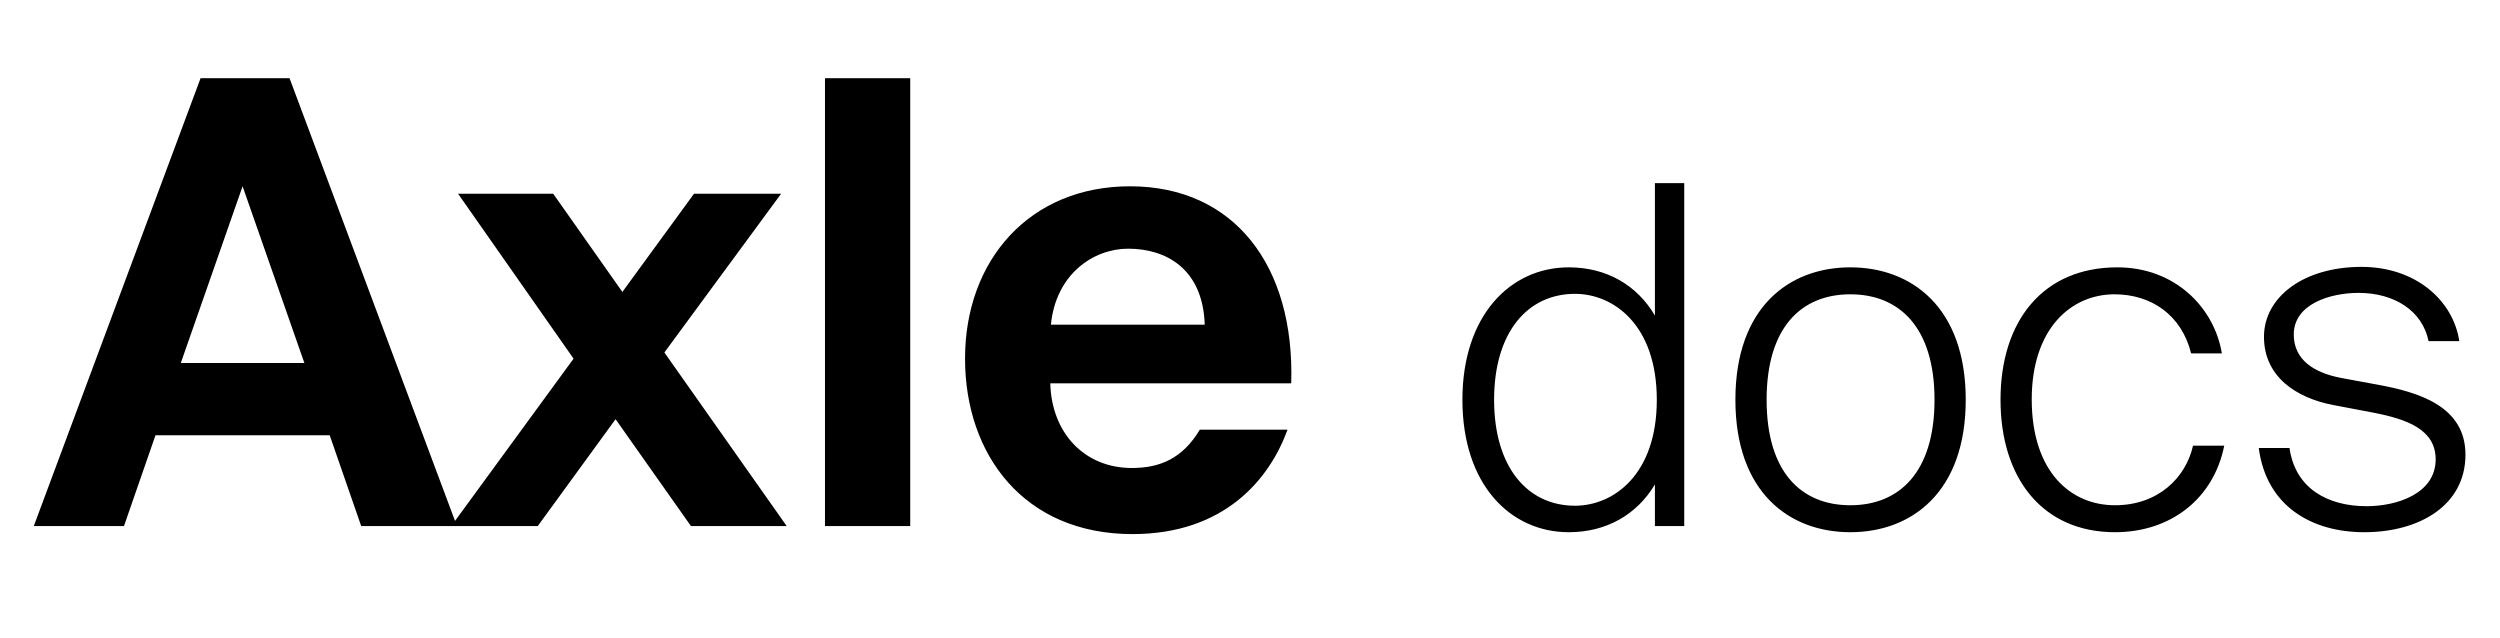
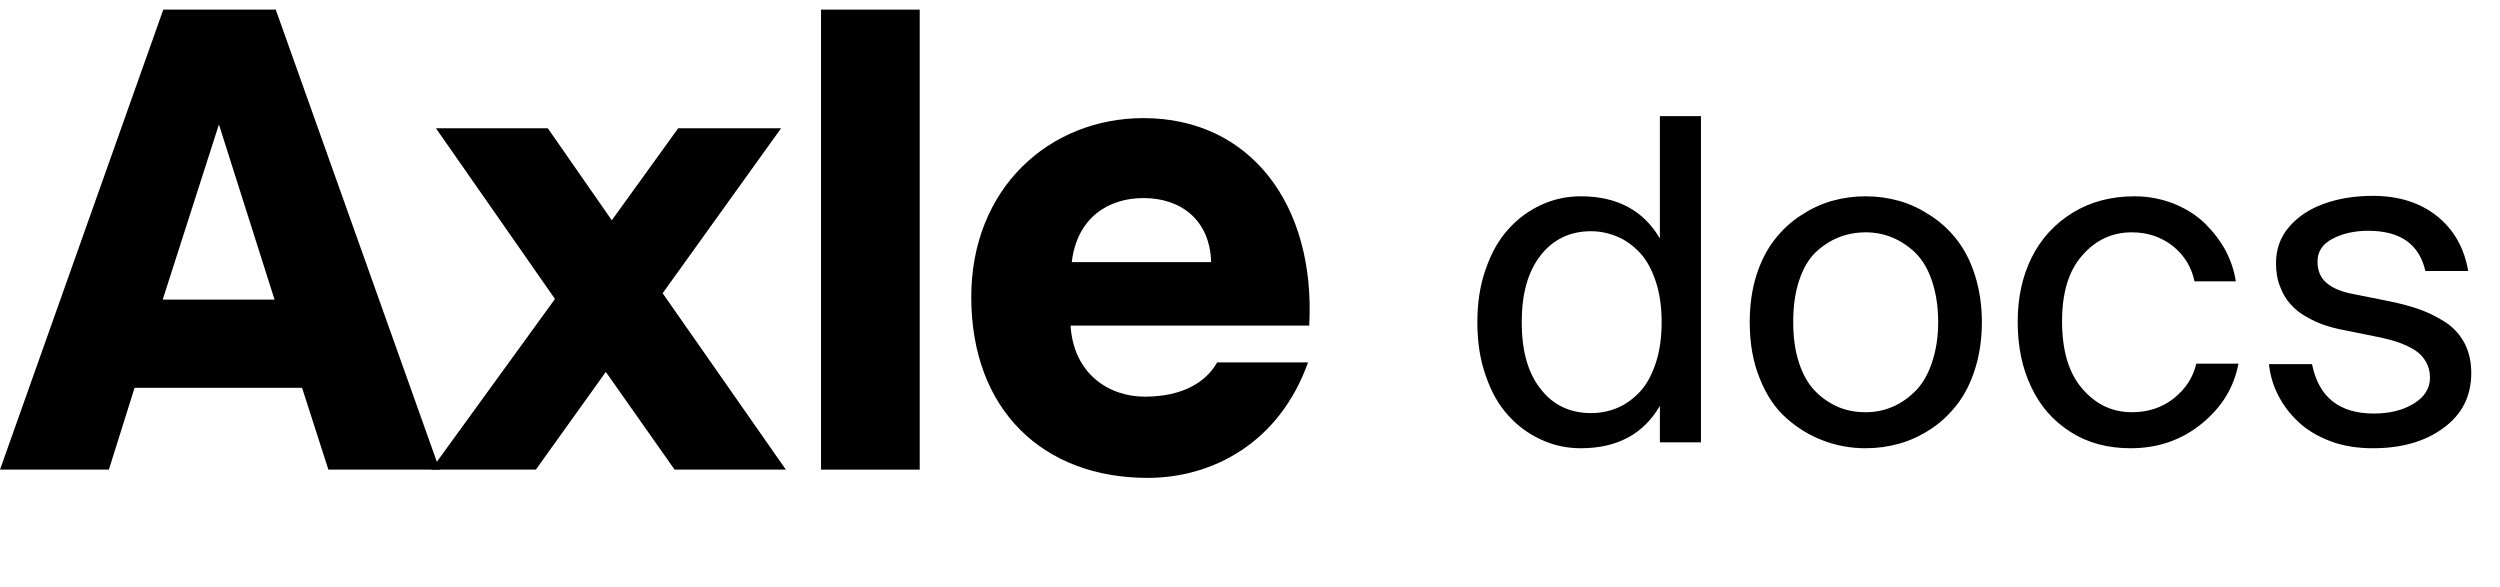
- <svg xmlns="http://www.w3.org/2000/svg" width="518" height="132" viewBox="0 0 518 132" fill="none">
-   <path d="M7 109H25.688L32.216 90.184H68.312L74.84 109H94.68L59.992 16.2H41.56L7 109ZM50.264 38.6L63.064 75.208H37.464L50.264 38.6ZM161.852 40.136H143.804L128.956 60.488L114.62 40.136H94.908L118.844 74.312L93.5 109H111.42L127.548 86.856L143.164 109H163.004L137.66 73.032L161.852 40.136ZM188.6 16.2H170.936V109H188.6V16.2ZM234.644 110.664C253.716 110.664 263.06 99.272 266.772 89.032H248.596C245.012 95.048 240.276 96.968 234.516 96.968C224.66 96.968 217.876 89.672 217.62 79.432H267.54C268.308 55.112 255.764 38.6 234.132 38.6C213.396 38.6 199.956 53.832 199.956 74.312C199.956 94.152 212.116 110.664 234.644 110.664ZM233.748 51.528C241.556 51.528 249.236 55.624 249.62 67.272H217.748C218.772 56.776 226.58 51.528 233.748 51.528ZM343.289 82.834C343.289 98.416 334.273 104.786 326.335 104.786C316.535 104.786 309.577 96.848 309.577 82.834C309.577 68.82 316.535 60.882 326.335 60.882C334.273 60.882 343.289 67.252 343.289 82.834ZM303.011 82.834C303.011 100.376 312.909 110.274 325.061 110.274C332.803 110.274 339.173 106.648 342.897 100.376V109H348.973V37.95H342.897V65.39C339.173 59.02 332.803 55.394 325.061 55.394C312.909 55.394 303.011 65.39 303.011 82.834ZM366.042 82.834C366.042 67.742 373.294 60.98 383.388 60.98C393.482 60.98 400.832 67.742 400.832 82.834C400.832 97.926 393.482 104.688 383.388 104.688C373.294 104.688 366.042 97.926 366.042 82.834ZM359.574 82.834C359.574 102.042 370.746 110.274 383.388 110.274C396.03 110.274 407.3 102.042 407.3 82.834C407.3 63.626 396.03 55.394 383.388 55.394C370.746 55.394 359.574 63.626 359.574 82.834ZM438.713 55.394C423.327 55.394 414.507 66.468 414.507 82.834C414.507 99.102 423.229 110.274 438.223 110.274C449.885 110.274 458.705 103.218 460.861 92.34H454.393C452.923 98.906 447.239 104.688 438.223 104.688C429.011 104.688 420.975 97.73 420.975 82.736C420.975 68.232 429.011 60.98 438.125 60.98C445.769 60.98 452.041 65.292 454.001 73.23H460.371C458.803 63.724 450.669 55.394 438.713 55.394ZM509.569 70.682C508.295 62.254 500.553 55.296 489.283 55.296C477.425 55.296 469.095 61.47 469.095 69.8C469.095 78.032 475.759 82.442 483.403 83.912L491.635 85.48C498.789 86.852 504.669 89.008 504.669 95.182C504.669 102.238 496.731 104.884 490.361 104.884C482.227 104.884 475.563 101.16 474.387 92.83H468.017C469.585 104.884 478.993 110.274 489.871 110.274C501.337 110.274 510.843 104.688 510.843 94.202C510.843 84.206 501.239 81.266 492.615 79.698L485.167 78.326C479.385 77.248 475.269 74.504 475.269 69.31C475.269 62.94 482.913 60.686 488.695 60.686C496.143 60.686 501.925 64.41 503.199 70.682H509.569Z" fill="black" />
+ <svg xmlns="http://www.w3.org/2000/svg" width="260" height="61" viewBox="0 0 260 61" fill="none">
+   <path d="M0 48.842H11.322L13.997 40.329H31.415L34.152 48.842H45.723L28.678 1H16.983L0 48.842ZM22.768 12.944L28.553 31.157H16.921L22.768 12.944Z" fill="black" />
+   <path d="M81.232 13.34H70.532L63.627 22.908L56.971 13.34H45.338L57.718 31.091L44.84 48.842H55.727L63.005 38.679L70.159 48.842H81.73L68.915 30.497L81.232 13.34Z" fill="black" />
+   <path d="M95.65 1H85.386V48.842H95.65V1Z" fill="black" />
+   <path d="M126.58 37.69C125.398 39.801 122.91 41.253 119.053 41.253C115.32 41.253 111.65 38.877 111.339 33.862H136.16C136.844 21.259 130.001 12.284 118.928 12.284C109.162 12.284 101.012 19.543 101.012 30.893C101.012 42.639 108.477 49.7 119.364 49.7C126.082 49.7 133.049 46.07 136.035 37.69H126.58ZM118.928 20.599C122.785 20.599 125.833 22.842 125.958 27.264H111.463C112.023 22.578 115.32 20.599 118.928 20.599Z" fill="black" />
+   <path d="M153.645 33.505C153.645 35.538 153.919 37.388 154.513 39.056C155.084 40.746 155.861 42.117 156.866 43.213C157.848 44.31 158.99 45.132 160.292 45.726C161.571 46.32 162.942 46.617 164.404 46.617C168.173 46.617 170.914 45.155 172.628 42.208V46H176.899V12.077H172.628V24.801C170.914 21.877 168.173 20.415 164.404 20.415C162.942 20.415 161.571 20.712 160.292 21.306C158.99 21.9 157.848 22.745 156.866 23.842C155.861 24.938 155.084 26.332 154.513 27.999C153.919 29.667 153.645 31.494 153.645 33.505ZM158.259 33.505C158.259 30.558 158.899 28.25 160.224 26.56C161.526 24.892 163.285 24.047 165.478 24.047C166.437 24.047 167.351 24.253 168.219 24.618C169.087 24.984 169.864 25.555 170.549 26.286C171.234 27.017 171.783 28.022 172.194 29.256C172.605 30.489 172.81 31.905 172.81 33.505C172.81 35.104 172.605 36.543 172.194 37.776C171.783 39.01 171.234 40.015 170.549 40.746C169.864 41.477 169.087 42.048 168.219 42.414C167.351 42.779 166.437 42.962 165.478 42.962C163.285 42.962 161.526 42.139 160.224 40.449C158.899 38.781 158.259 36.474 158.259 33.505ZM181.971 33.505C181.971 35.698 182.313 37.662 183.022 39.375C183.707 41.111 184.643 42.482 185.808 43.51C186.973 44.538 188.253 45.315 189.669 45.84C191.062 46.365 192.524 46.617 194.032 46.617C195.22 46.617 196.385 46.457 197.527 46.137C198.669 45.817 199.743 45.315 200.794 44.629C201.845 43.944 202.758 43.076 203.535 42.071C204.312 41.066 204.951 39.832 205.408 38.37C205.865 36.908 206.116 35.286 206.116 33.505C206.116 31.746 205.865 30.124 205.408 28.662C204.951 27.2 204.312 25.966 203.535 24.961C202.758 23.956 201.845 23.111 200.794 22.425C199.743 21.74 198.669 21.215 197.527 20.895C196.385 20.575 195.22 20.415 194.032 20.415C192.821 20.415 191.656 20.575 190.514 20.895C189.372 21.215 188.298 21.74 187.248 22.425C186.197 23.111 185.306 23.956 184.529 24.961C183.753 25.966 183.113 27.2 182.656 28.662C182.199 30.124 181.971 31.746 181.971 33.505ZM186.494 33.505C186.494 31.86 186.699 30.398 187.111 29.164C187.522 27.931 188.093 26.948 188.824 26.24C189.555 25.555 190.354 25.03 191.222 24.687C192.09 24.344 193.027 24.162 194.032 24.162C195.014 24.162 195.951 24.344 196.819 24.71C197.687 25.075 198.487 25.601 199.218 26.309C199.949 27.04 200.52 27.999 200.931 29.233C201.342 30.466 201.571 31.905 201.571 33.505C201.571 35.058 201.342 36.451 200.931 37.685C200.52 38.919 199.949 39.901 199.24 40.632C198.51 41.363 197.71 41.934 196.842 42.299C195.951 42.688 195.014 42.87 194.032 42.87C193.027 42.87 192.09 42.711 191.222 42.345C190.354 41.98 189.555 41.454 188.824 40.723C188.093 39.992 187.522 39.01 187.111 37.776C186.699 36.543 186.494 35.127 186.494 33.505ZM209.84 33.459C209.84 36.017 210.297 38.279 211.256 40.266C212.193 42.254 213.563 43.807 215.345 44.926C217.127 46.069 219.206 46.617 221.582 46.617C224.414 46.617 226.881 45.772 228.983 44.058C231.084 42.345 232.341 40.266 232.798 37.822H228.412C228.092 39.238 227.315 40.426 226.105 41.408C224.871 42.391 223.409 42.87 221.719 42.87C219.685 42.87 217.972 42.071 216.556 40.426C215.14 38.781 214.454 36.451 214.454 33.413C214.454 30.444 215.14 28.159 216.556 26.56C217.949 24.961 219.663 24.162 221.719 24.162C223.34 24.162 224.757 24.641 225.967 25.578C227.155 26.537 227.909 27.748 228.229 29.256H232.524C232.364 28.182 232.021 27.131 231.473 26.08C230.925 25.052 230.194 24.116 229.325 23.248C228.457 22.403 227.384 21.717 226.105 21.192C224.825 20.689 223.455 20.415 221.993 20.415C219.548 20.415 217.401 20.986 215.551 22.128C213.7 23.271 212.284 24.801 211.302 26.766C210.32 28.73 209.84 30.969 209.84 33.459ZM235.973 37.868C236.087 39.01 236.407 40.084 236.932 41.111C237.458 42.139 238.166 43.076 239.057 43.898C239.925 44.721 241.044 45.383 242.369 45.886C243.694 46.388 245.179 46.617 246.778 46.617C249.748 46.617 252.192 45.931 254.111 44.515C256.03 43.122 257.012 41.226 257.012 38.804C257.012 37.639 256.783 36.611 256.327 35.72C255.87 34.852 255.23 34.121 254.385 33.55C253.54 33.002 252.649 32.545 251.712 32.203C250.753 31.86 249.656 31.563 248.4 31.312L244.859 30.603C243.58 30.375 242.62 29.987 241.981 29.438C241.341 28.913 241.021 28.159 241.021 27.2C241.021 26.149 241.547 25.372 242.598 24.824C243.648 24.276 244.882 24.002 246.298 24.002C249.633 24.002 251.598 25.395 252.238 28.182H256.692C256.281 25.783 255.207 23.887 253.448 22.471C251.689 21.078 249.473 20.369 246.778 20.369C244.905 20.369 243.192 20.644 241.684 21.192C240.176 21.74 238.965 22.54 238.052 23.613C237.138 24.687 236.704 25.943 236.704 27.383C236.704 28.296 236.841 29.096 237.138 29.827C237.412 30.558 237.778 31.174 238.234 31.654C238.668 32.157 239.217 32.591 239.879 32.956C240.519 33.322 241.158 33.619 241.798 33.824C242.415 34.03 243.1 34.213 243.877 34.35L247.6 35.104C248.331 35.264 248.994 35.446 249.565 35.652C250.113 35.858 250.661 36.109 251.164 36.428C251.666 36.748 252.032 37.16 252.306 37.639C252.58 38.119 252.717 38.667 252.717 39.261C252.717 40.403 252.146 41.294 251.027 41.98C249.908 42.665 248.514 43.008 246.869 43.008C243.283 43.008 241.136 41.294 240.45 37.868H235.973Z" fill="black" />
</svg>
